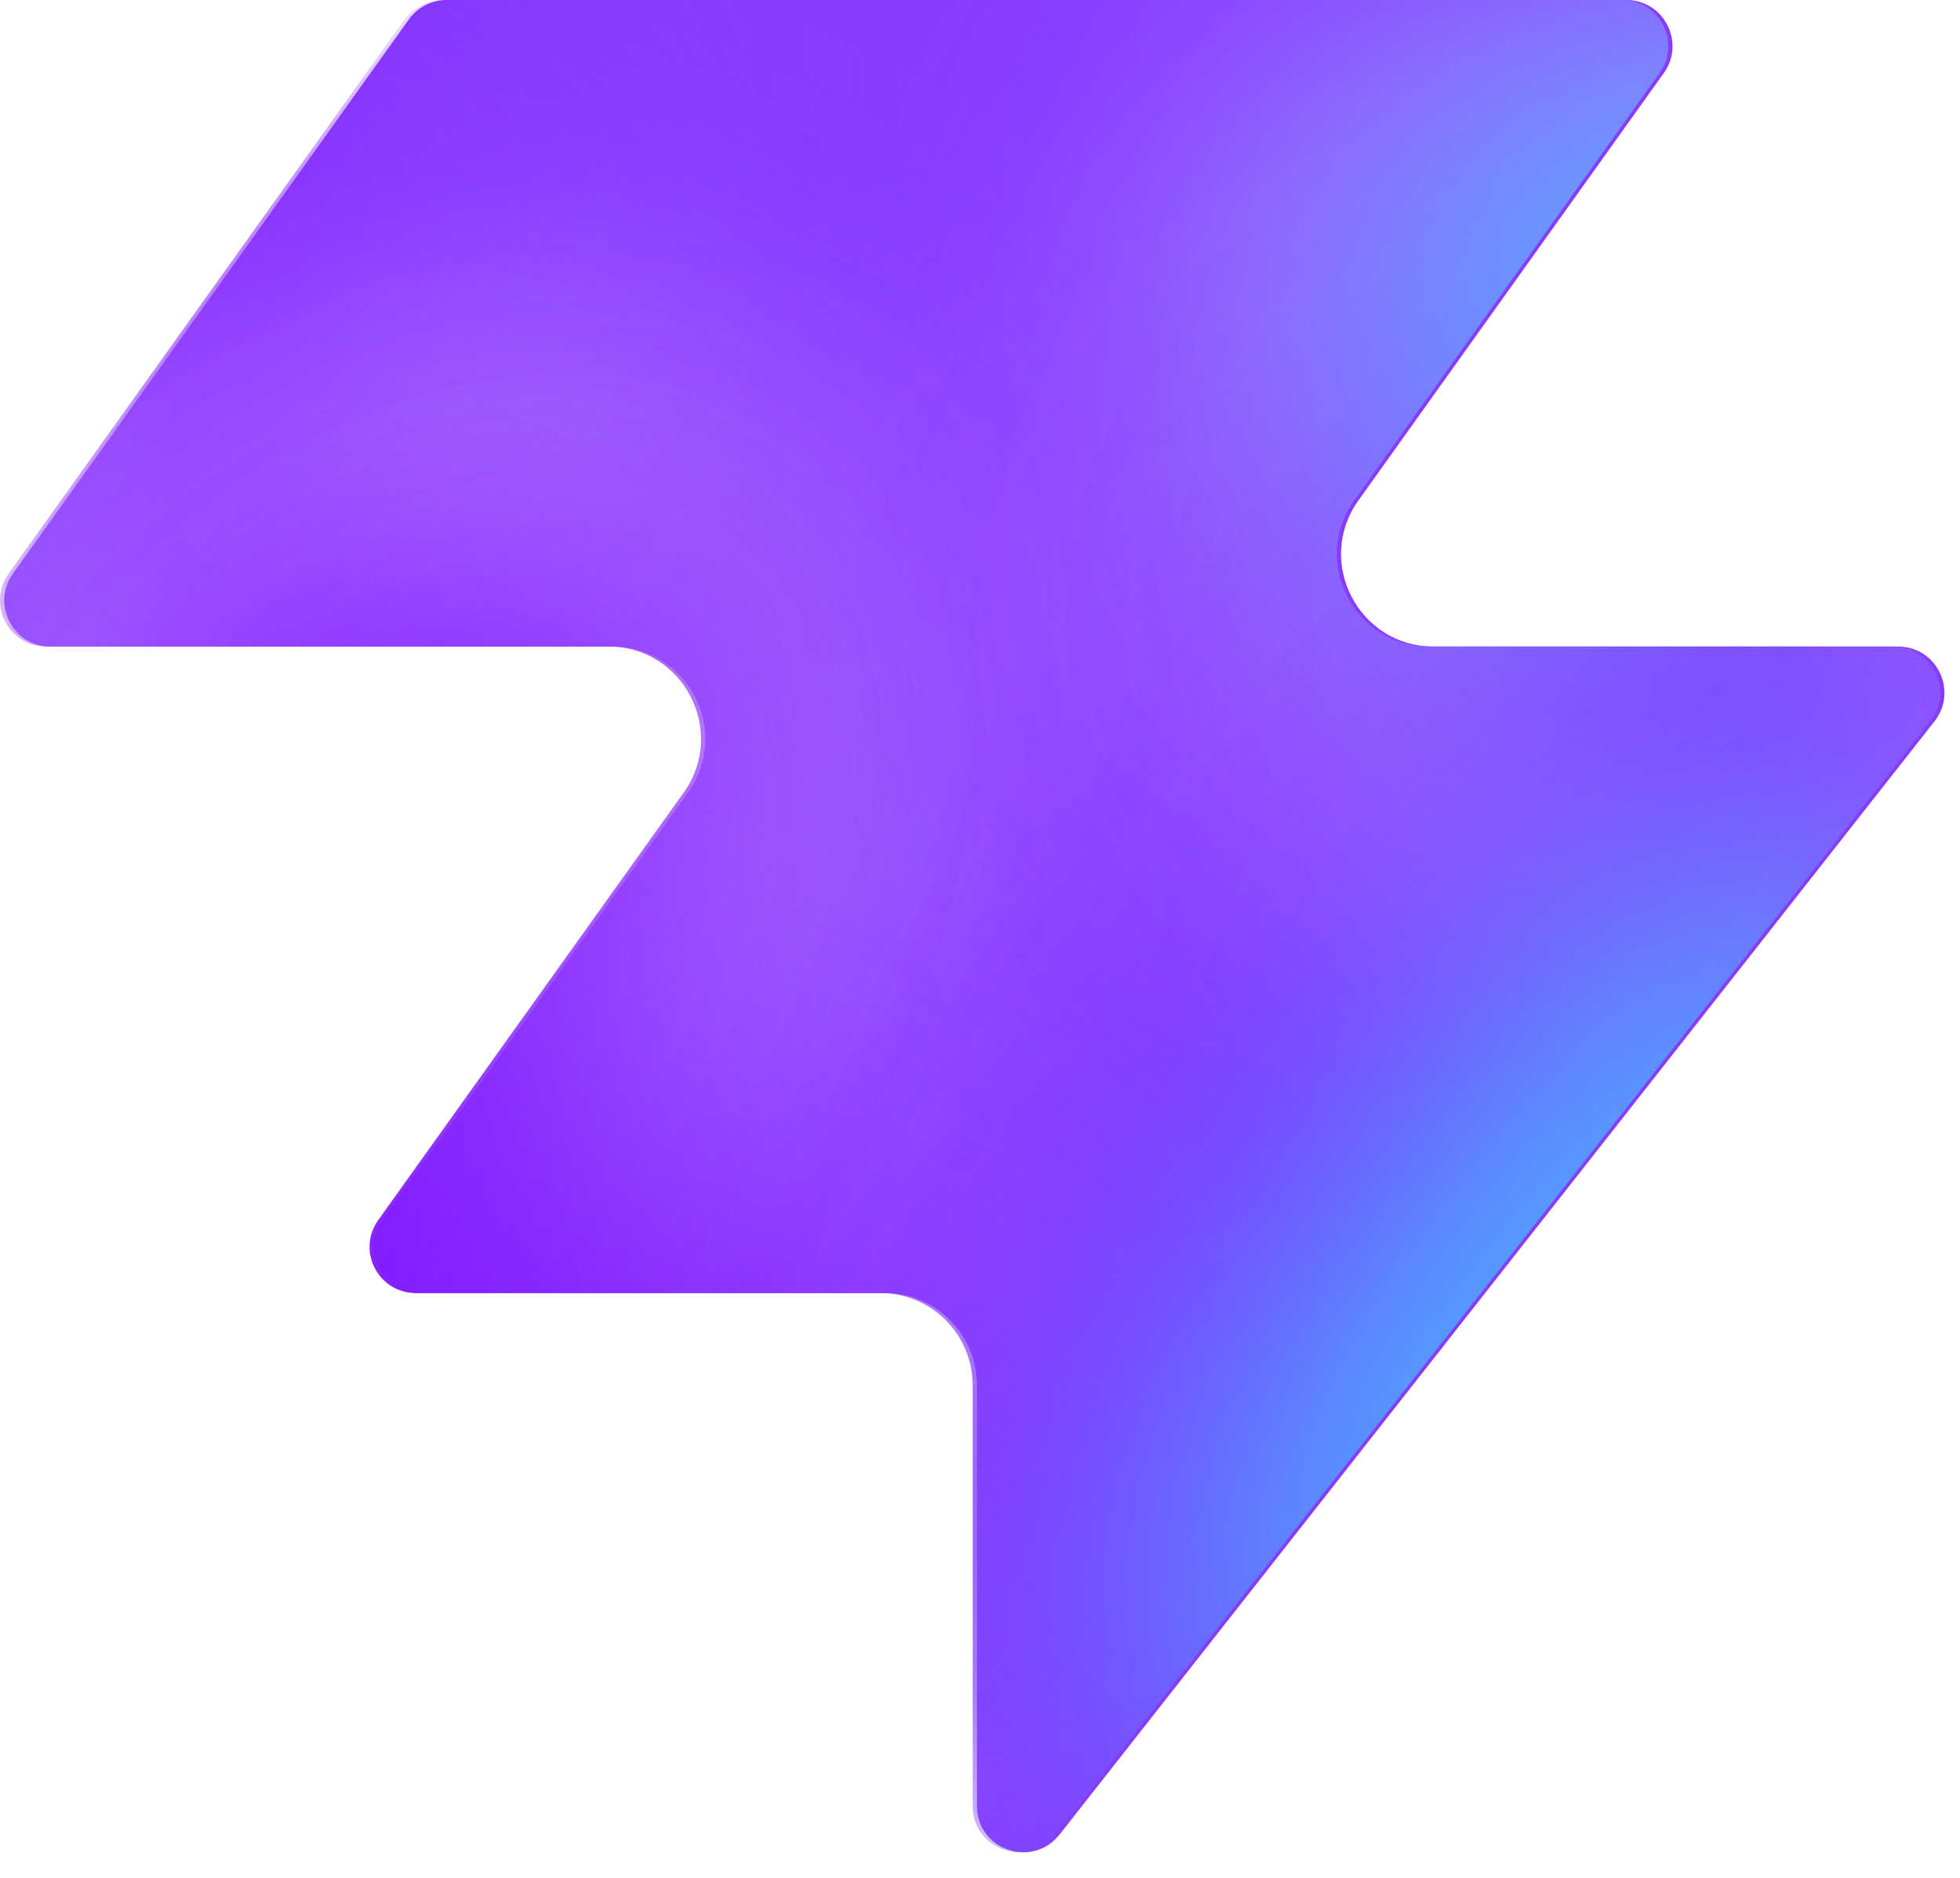
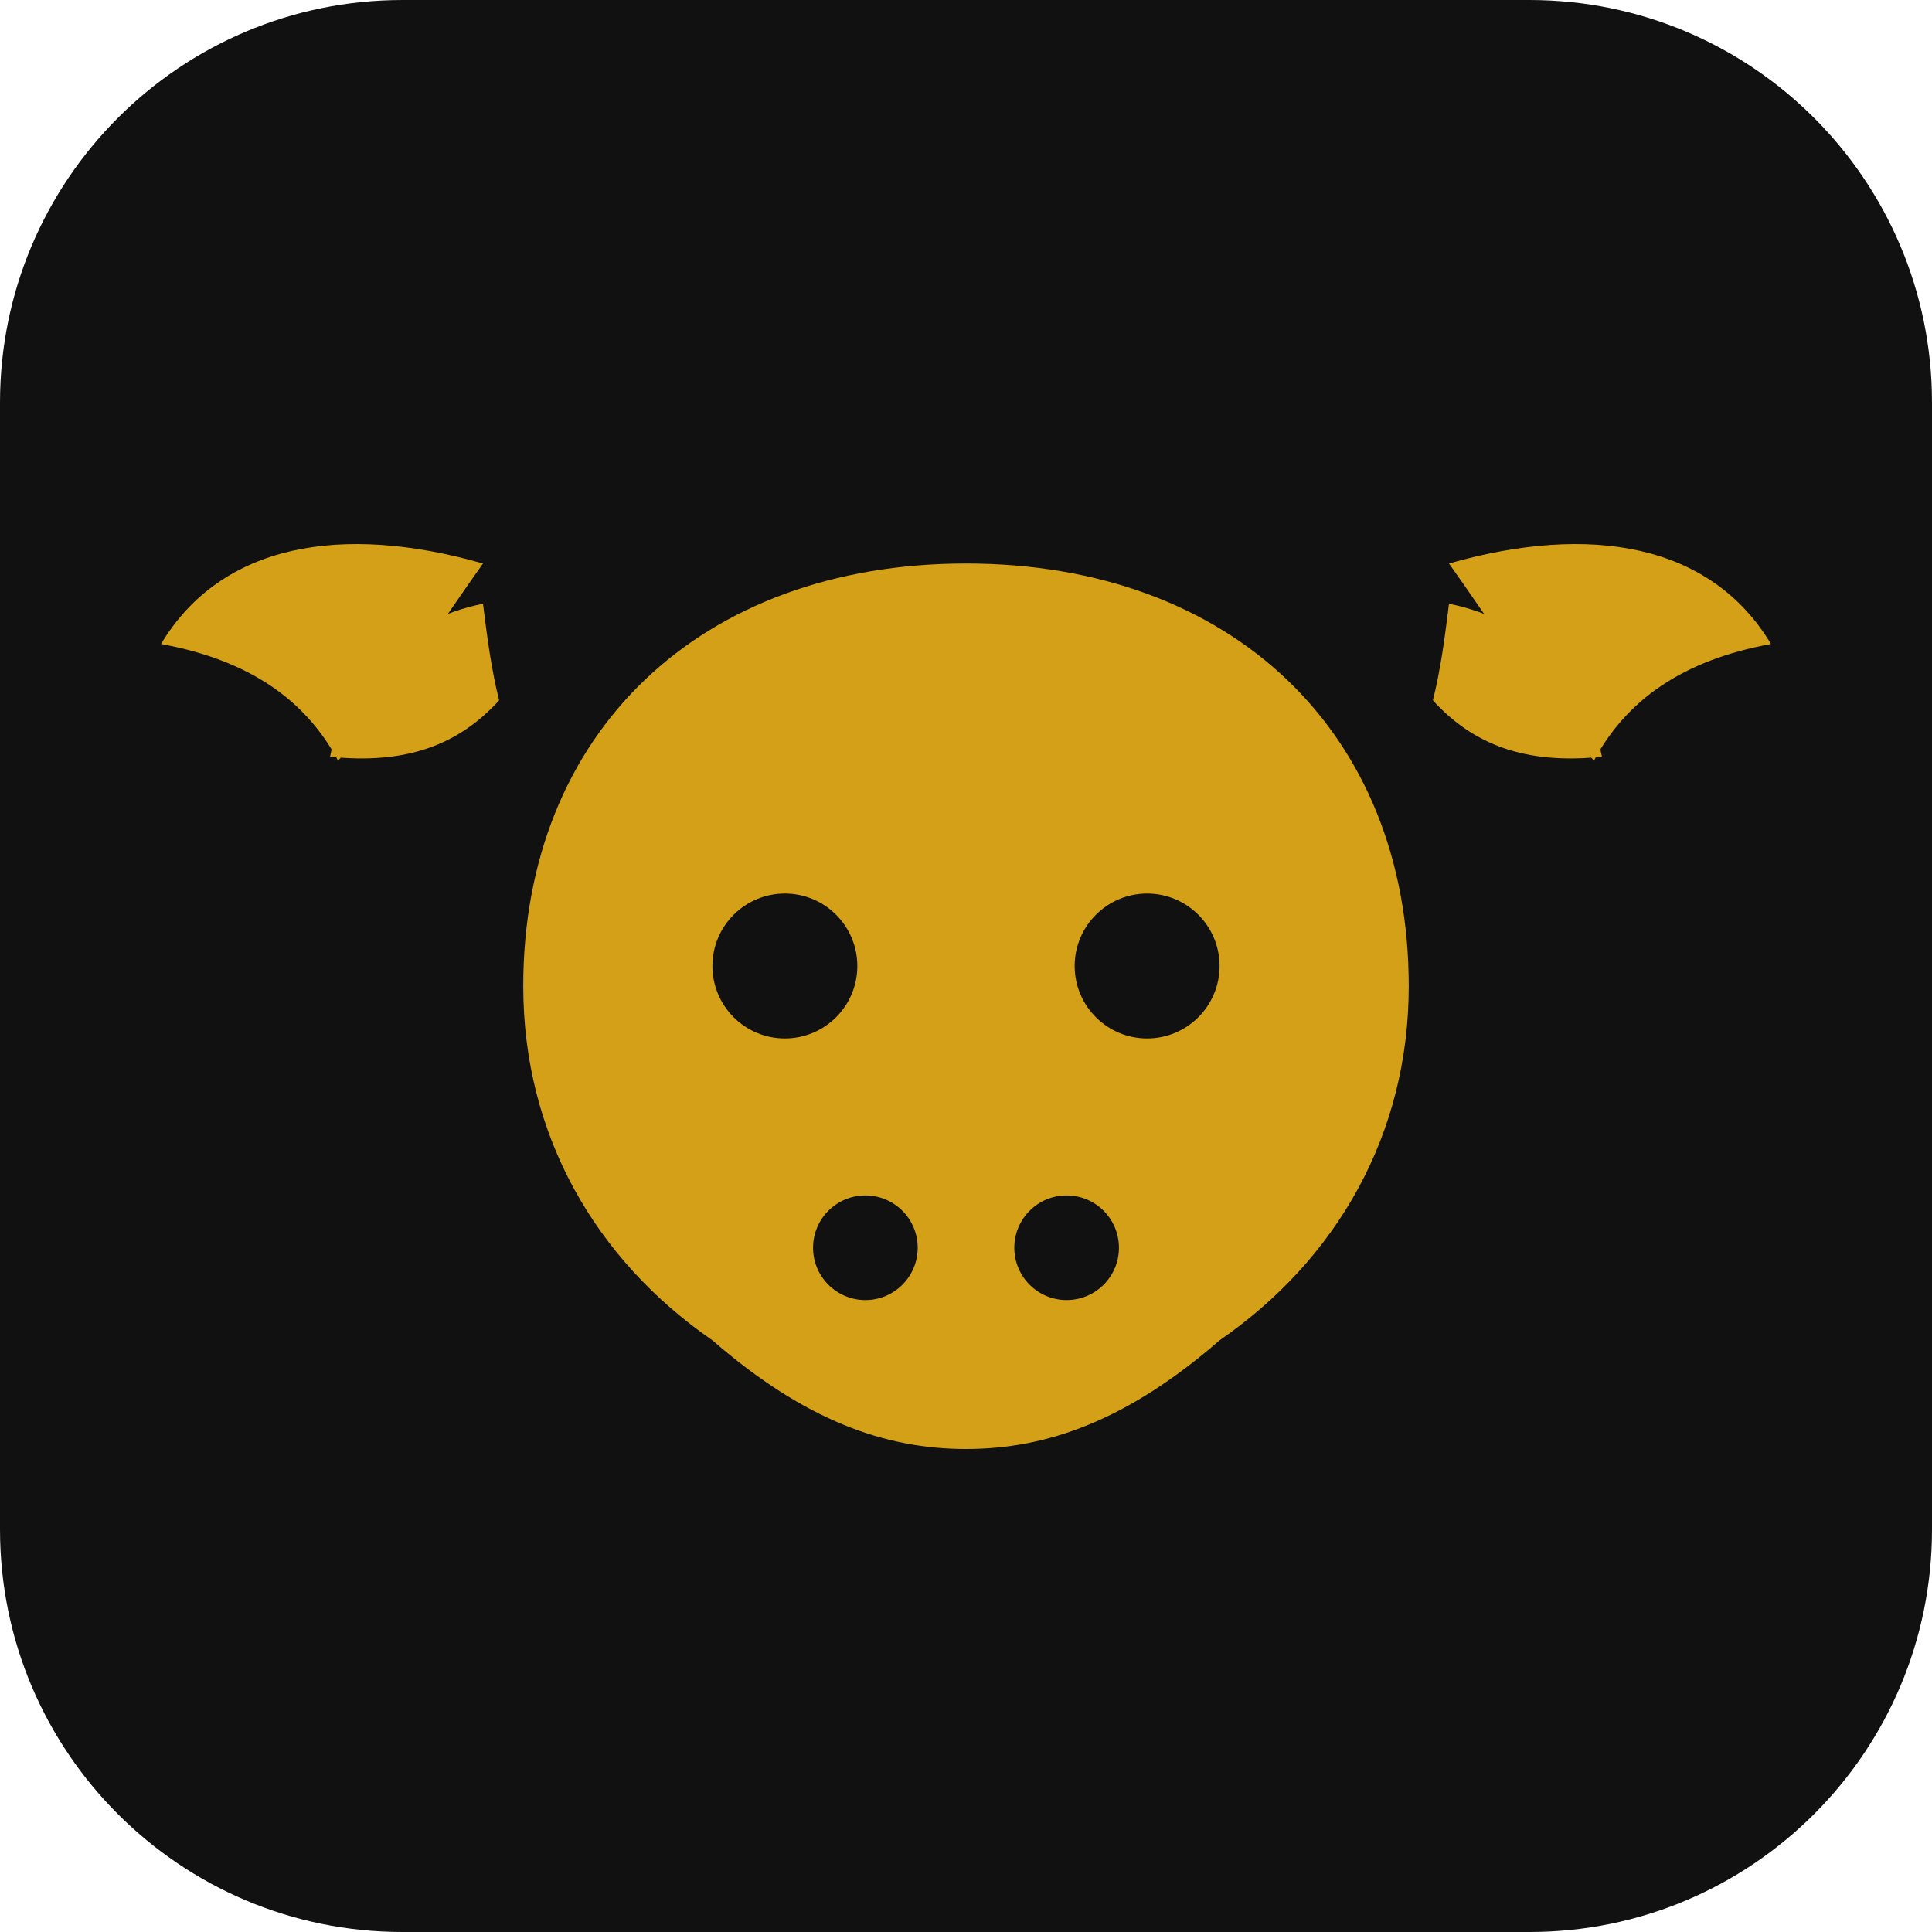
- <svg xmlns="http://www.w3.org/2000/svg" width="48" height="46" fill="none" viewBox="0 0 48 46">
-   <path fill="#863bff" d="M25.946 44.938c-.664.845-2.021.375-2.021-.698V33.937a2.26 2.26 0 0 0-2.262-2.262H10.287c-.92 0-1.456-1.04-.92-1.788l7.48-10.471c1.07-1.497 0-3.578-1.842-3.578H1.237c-.92 0-1.456-1.04-.92-1.788L10.013.474c.214-.297.556-.474.92-.474h28.894c.92 0 1.456 1.04.92 1.788l-7.48 10.471c-1.07 1.498 0 3.579 1.842 3.579h11.377c.943 0 1.473 1.088.89 1.83L25.947 44.94z" style="fill:#863bff;fill:color(display-p3 .525 .23 1);fill-opacity:1" />
-   <mask id="a" width="48" height="46" x="0" y="0" maskUnits="userSpaceOnUse" style="mask-type:alpha">
-     <path fill="#000" d="M25.842 44.938c-.664.844-2.021.375-2.021-.698V33.937a2.26 2.26 0 0 0-2.262-2.262H10.183c-.92 0-1.456-1.04-.92-1.788l7.48-10.471c1.07-1.498 0-3.579-1.842-3.579H1.133c-.92 0-1.456-1.04-.92-1.787L9.91.473c.214-.297.556-.474.92-.474h28.894c.92 0 1.456 1.04.92 1.788l-7.48 10.471c-1.07 1.498 0 3.578 1.842 3.578h11.377c.943 0 1.473 1.088.89 1.832L25.843 44.94z" style="fill:#000;fill-opacity:1" />
-   </mask>
-   <g mask="url(#a)">
-     <g filter="url(#b)">
-       <ellipse cx="5.508" cy="14.704" fill="#ede6ff" rx="5.508" ry="14.704" style="fill:#ede6ff;fill:color(display-p3 .927 .903 1);fill-opacity:1" transform="matrix(.00324 1 1 -.00324 -4.47 31.516)" />
-     </g>
-     <g filter="url(#c)">
-       <ellipse cx="10.399" cy="29.851" fill="#ede6ff" rx="10.399" ry="29.851" style="fill:#ede6ff;fill:color(display-p3 .927 .903 1);fill-opacity:1" transform="matrix(.00324 1 1 -.00324 -39.328 7.883)" />
-     </g>
-     <g filter="url(#d)">
-       <ellipse cx="5.508" cy="30.487" fill="#7e14ff" rx="5.508" ry="30.487" style="fill:#7e14ff;fill:color(display-p3 .492 .077 1);fill-opacity:1" transform="rotate(89.814 -25.913 -14.639)scale(1 -1)" />
-     </g>
-     <g filter="url(#e)">
-       <ellipse cx="5.508" cy="30.599" fill="#7e14ff" rx="5.508" ry="30.599" style="fill:#7e14ff;fill:color(display-p3 .492 .077 1);fill-opacity:1" transform="rotate(89.814 -32.644 -3.334)scale(1 -1)" />
-     </g>
-     <g filter="url(#f)">
-       <ellipse cx="5.508" cy="30.599" fill="#7e14ff" rx="5.508" ry="30.599" style="fill:#7e14ff;fill:color(display-p3 .492 .077 1);fill-opacity:1" transform="matrix(.00324 1 1 -.00324 -34.34 30.47)" />
-     </g>
-     <g filter="url(#g)">
-       <ellipse cx="14.072" cy="22.078" fill="#ede6ff" rx="14.072" ry="22.078" style="fill:#ede6ff;fill:color(display-p3 .927 .903 1);fill-opacity:1" transform="rotate(93.35 24.506 48.493)scale(-1 1)" />
-     </g>
-     <g filter="url(#h)">
-       <ellipse cx="3.47" cy="21.501" fill="#7e14ff" rx="3.47" ry="21.501" style="fill:#7e14ff;fill:color(display-p3 .492 .077 1);fill-opacity:1" transform="rotate(89.009 28.708 47.59)scale(-1 1)" />
-     </g>
-     <g filter="url(#i)">
-       <ellipse cx="3.47" cy="21.501" fill="#7e14ff" rx="3.47" ry="21.501" style="fill:#7e14ff;fill:color(display-p3 .492 .077 1);fill-opacity:1" transform="rotate(89.009 28.708 47.59)scale(-1 1)" />
-     </g>
-     <g filter="url(#j)">
-       <ellipse cx=".387" cy="8.972" fill="#7e14ff" rx="4.407" ry="29.108" style="fill:#7e14ff;fill:color(display-p3 .492 .077 1);fill-opacity:1" transform="rotate(39.51 .387 8.972)" />
-     </g>
-     <g filter="url(#k)">
-       <ellipse cx="47.523" cy="-6.092" fill="#7e14ff" rx="4.407" ry="29.108" style="fill:#7e14ff;fill:color(display-p3 .492 .077 1);fill-opacity:1" transform="rotate(37.892 47.523 -6.092)" />
-     </g>
-     <g filter="url(#l)">
-       <ellipse cx="41.412" cy="6.333" fill="#47bfff" rx="5.971" ry="9.665" style="fill:#47bfff;fill:color(display-p3 .28 .748 1);fill-opacity:1" transform="rotate(37.892 41.412 6.333)" />
-     </g>
-     <g filter="url(#m)">
-       <ellipse cx="-1.879" cy="38.332" fill="#7e14ff" rx="4.407" ry="29.108" style="fill:#7e14ff;fill:color(display-p3 .492 .077 1);fill-opacity:1" transform="rotate(37.892 -1.88 38.332)" />
-     </g>
-     <g filter="url(#n)">
-       <ellipse cx="-1.879" cy="38.332" fill="#7e14ff" rx="4.407" ry="29.108" style="fill:#7e14ff;fill:color(display-p3 .492 .077 1);fill-opacity:1" transform="rotate(37.892 -1.88 38.332)" />
-     </g>
-     <g filter="url(#o)">
-       <ellipse cx="35.651" cy="29.907" fill="#7e14ff" rx="4.407" ry="29.108" style="fill:#7e14ff;fill:color(display-p3 .492 .077 1);fill-opacity:1" transform="rotate(37.892 35.651 29.907)" />
-     </g>
-     <g filter="url(#p)">
-       <ellipse cx="38.418" cy="32.4" fill="#47bfff" rx="5.971" ry="15.297" style="fill:#47bfff;fill:color(display-p3 .28 .748 1);fill-opacity:1" transform="rotate(37.892 38.418 32.4)" />
-     </g>
+ <svg xmlns="http://www.w3.org/2000/svg" width="48" height="48" viewBox="0 0 48 48" fill="none">
+   <rect width="48" height="48" rx="10" fill="#111111" />
+   <g fill="#D4A017">
+     <path d="M12 14c-3.5-1-6.5-.5-8 2 2.2.4 3.6 1.4 4.4 2.9C10 17 11 15.4 12 14z" />
+     <path d="M36 14c3.5-1 6.5-.5 8 2-2.2.4-3.6 1.4-4.4 2.9C38 17 37 15.4 36 14z" />
+     <path d="M12 15c-2 .4-3.4 1.8-3.8 3.8 1.9.2 3.2-.3 4.2-1.4-.2-.8-.3-1.6-.4-2.4z" />
+     <path d="M36 15c2 .4 3.4 1.8 3.8 3.8-1.9.2-3.2-.3-4.2-1.4.2-.8.3-1.6.4-2.4z" />
+     <path d="M24 14c-6.6 0-11 4.2-11 10.5 0 3.7 1.8 6.8 4.7 8.8C20 35.3 22 36 24 36s4-.7 6.3-2.7c2.9-2 4.7-5.1 4.7-8.8C35 18.2 30.6 14 24 14z" />
  </g>
-   <defs>
-     <filter id="b" width="60.045" height="41.654" x="-19.77" y="16.149" color-interpolation-filters="sRGB" filterUnits="userSpaceOnUse">
-       <feFlood flood-opacity="0" result="BackgroundImageFix" />
-       <feBlend in="SourceGraphic" in2="BackgroundImageFix" result="shape" />
-       <feGaussianBlur result="effect1_foregroundBlur_2002_17158" stdDeviation="7.659" />
-     </filter>
-     <filter id="c" width="90.34" height="51.437" x="-54.613" y="-7.533" color-interpolation-filters="sRGB" filterUnits="userSpaceOnUse">
-       <feFlood flood-opacity="0" result="BackgroundImageFix" />
-       <feBlend in="SourceGraphic" in2="BackgroundImageFix" result="shape" />
-       <feGaussianBlur result="effect1_foregroundBlur_2002_17158" stdDeviation="7.659" />
-     </filter>
-     <filter id="d" width="79.355" height="29.4" x="-49.64" y="2.03" color-interpolation-filters="sRGB" filterUnits="userSpaceOnUse">
-       <feFlood flood-opacity="0" result="BackgroundImageFix" />
-       <feBlend in="SourceGraphic" in2="BackgroundImageFix" result="shape" />
-       <feGaussianBlur result="effect1_foregroundBlur_2002_17158" stdDeviation="4.596" />
-     </filter>
-     <filter id="e" width="79.579" height="29.4" x="-45.045" y="20.029" color-interpolation-filters="sRGB" filterUnits="userSpaceOnUse">
-       <feFlood flood-opacity="0" result="BackgroundImageFix" />
-       <feBlend in="SourceGraphic" in2="BackgroundImageFix" result="shape" />
-       <feGaussianBlur result="effect1_foregroundBlur_2002_17158" stdDeviation="4.596" />
-     </filter>
-     <filter id="f" width="79.579" height="29.4" x="-43.513" y="21.178" color-interpolation-filters="sRGB" filterUnits="userSpaceOnUse">
-       <feFlood flood-opacity="0" result="BackgroundImageFix" />
-       <feBlend in="SourceGraphic" in2="BackgroundImageFix" result="shape" />
-       <feGaussianBlur result="effect1_foregroundBlur_2002_17158" stdDeviation="4.596" />
-     </filter>
-     <filter id="g" width="74.749" height="58.852" x="15.756" y="-17.901" color-interpolation-filters="sRGB" filterUnits="userSpaceOnUse">
-       <feFlood flood-opacity="0" result="BackgroundImageFix" />
-       <feBlend in="SourceGraphic" in2="BackgroundImageFix" result="shape" />
-       <feGaussianBlur result="effect1_foregroundBlur_2002_17158" stdDeviation="7.659" />
-     </filter>
-     <filter id="h" width="61.377" height="25.362" x="23.548" y="2.284" color-interpolation-filters="sRGB" filterUnits="userSpaceOnUse">
-       <feFlood flood-opacity="0" result="BackgroundImageFix" />
-       <feBlend in="SourceGraphic" in2="BackgroundImageFix" result="shape" />
-       <feGaussianBlur result="effect1_foregroundBlur_2002_17158" stdDeviation="4.596" />
-     </filter>
-     <filter id="i" width="61.377" height="25.362" x="23.548" y="2.284" color-interpolation-filters="sRGB" filterUnits="userSpaceOnUse">
-       <feFlood flood-opacity="0" result="BackgroundImageFix" />
-       <feBlend in="SourceGraphic" in2="BackgroundImageFix" result="shape" />
-       <feGaussianBlur result="effect1_foregroundBlur_2002_17158" stdDeviation="4.596" />
-     </filter>
-     <filter id="j" width="56.045" height="63.649" x="-27.636" y="-22.853" color-interpolation-filters="sRGB" filterUnits="userSpaceOnUse">
-       <feFlood flood-opacity="0" result="BackgroundImageFix" />
-       <feBlend in="SourceGraphic" in2="BackgroundImageFix" result="shape" />
-       <feGaussianBlur result="effect1_foregroundBlur_2002_17158" stdDeviation="4.596" />
-     </filter>
-     <filter id="k" width="54.814" height="64.646" x="20.116" y="-38.415" color-interpolation-filters="sRGB" filterUnits="userSpaceOnUse">
-       <feFlood flood-opacity="0" result="BackgroundImageFix" />
-       <feBlend in="SourceGraphic" in2="BackgroundImageFix" result="shape" />
-       <feGaussianBlur result="effect1_foregroundBlur_2002_17158" stdDeviation="4.596" />
-     </filter>
-     <filter id="l" width="33.541" height="35.313" x="24.641" y="-11.323" color-interpolation-filters="sRGB" filterUnits="userSpaceOnUse">
-       <feFlood flood-opacity="0" result="BackgroundImageFix" />
-       <feBlend in="SourceGraphic" in2="BackgroundImageFix" result="shape" />
-       <feGaussianBlur result="effect1_foregroundBlur_2002_17158" stdDeviation="4.596" />
-     </filter>
-     <filter id="m" width="54.814" height="64.646" x="-29.286" y="6.009" color-interpolation-filters="sRGB" filterUnits="userSpaceOnUse">
-       <feFlood flood-opacity="0" result="BackgroundImageFix" />
-       <feBlend in="SourceGraphic" in2="BackgroundImageFix" result="shape" />
-       <feGaussianBlur result="effect1_foregroundBlur_2002_17158" stdDeviation="4.596" />
-     </filter>
-     <filter id="n" width="54.814" height="64.646" x="-29.286" y="6.009" color-interpolation-filters="sRGB" filterUnits="userSpaceOnUse">
-       <feFlood flood-opacity="0" result="BackgroundImageFix" />
-       <feBlend in="SourceGraphic" in2="BackgroundImageFix" result="shape" />
-       <feGaussianBlur result="effect1_foregroundBlur_2002_17158" stdDeviation="4.596" />
-     </filter>
-     <filter id="o" width="54.814" height="64.646" x="8.244" y="-2.416" color-interpolation-filters="sRGB" filterUnits="userSpaceOnUse">
-       <feFlood flood-opacity="0" result="BackgroundImageFix" />
-       <feBlend in="SourceGraphic" in2="BackgroundImageFix" result="shape" />
-       <feGaussianBlur result="effect1_foregroundBlur_2002_17158" stdDeviation="4.596" />
-     </filter>
-     <filter id="p" width="39.409" height="43.623" x="18.713" y="10.588" color-interpolation-filters="sRGB" filterUnits="userSpaceOnUse">
-       <feFlood flood-opacity="0" result="BackgroundImageFix" />
-       <feBlend in="SourceGraphic" in2="BackgroundImageFix" result="shape" />
-       <feGaussianBlur result="effect1_foregroundBlur_2002_17158" stdDeviation="4.596" />
-     </filter>
-   </defs>
+   <g fill="#111111">
+     <circle cx="19.5" cy="24" r="1.8" />
+     <circle cx="28.5" cy="24" r="1.8" />
+     <circle cx="21.5" cy="31" r="1.3" />
+     <circle cx="26.5" cy="31" r="1.3" />
+   </g>
</svg>
